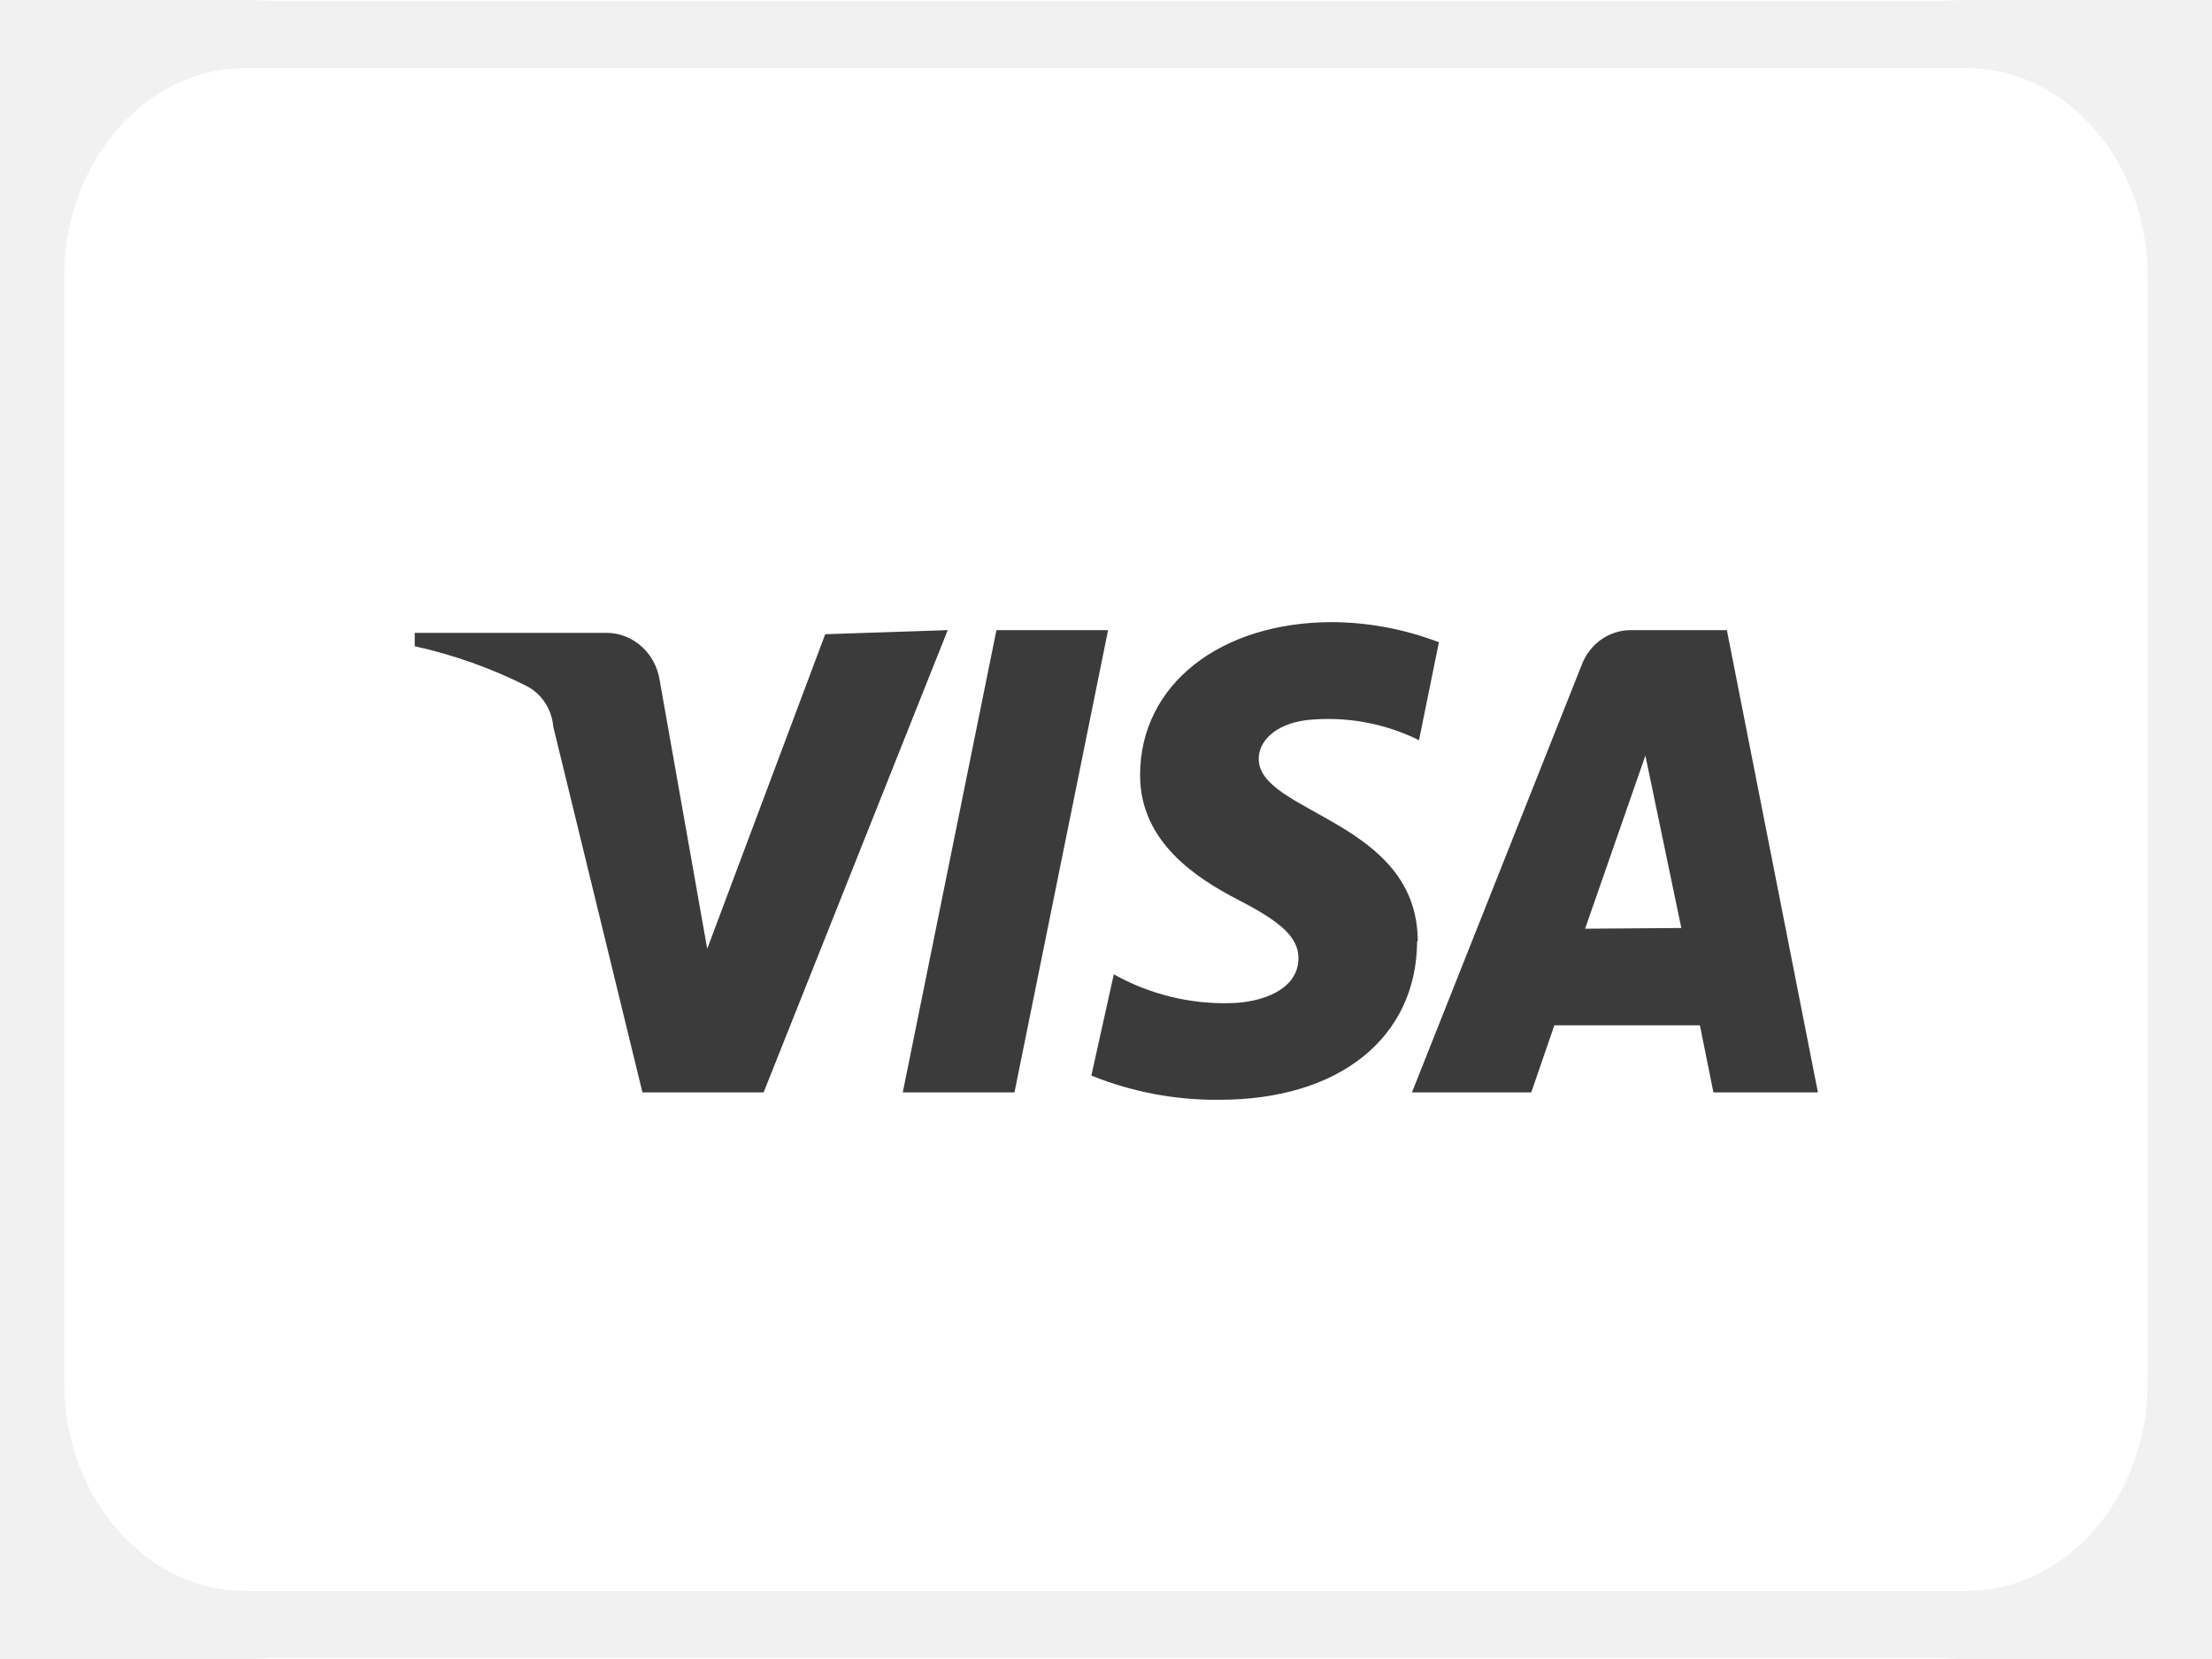
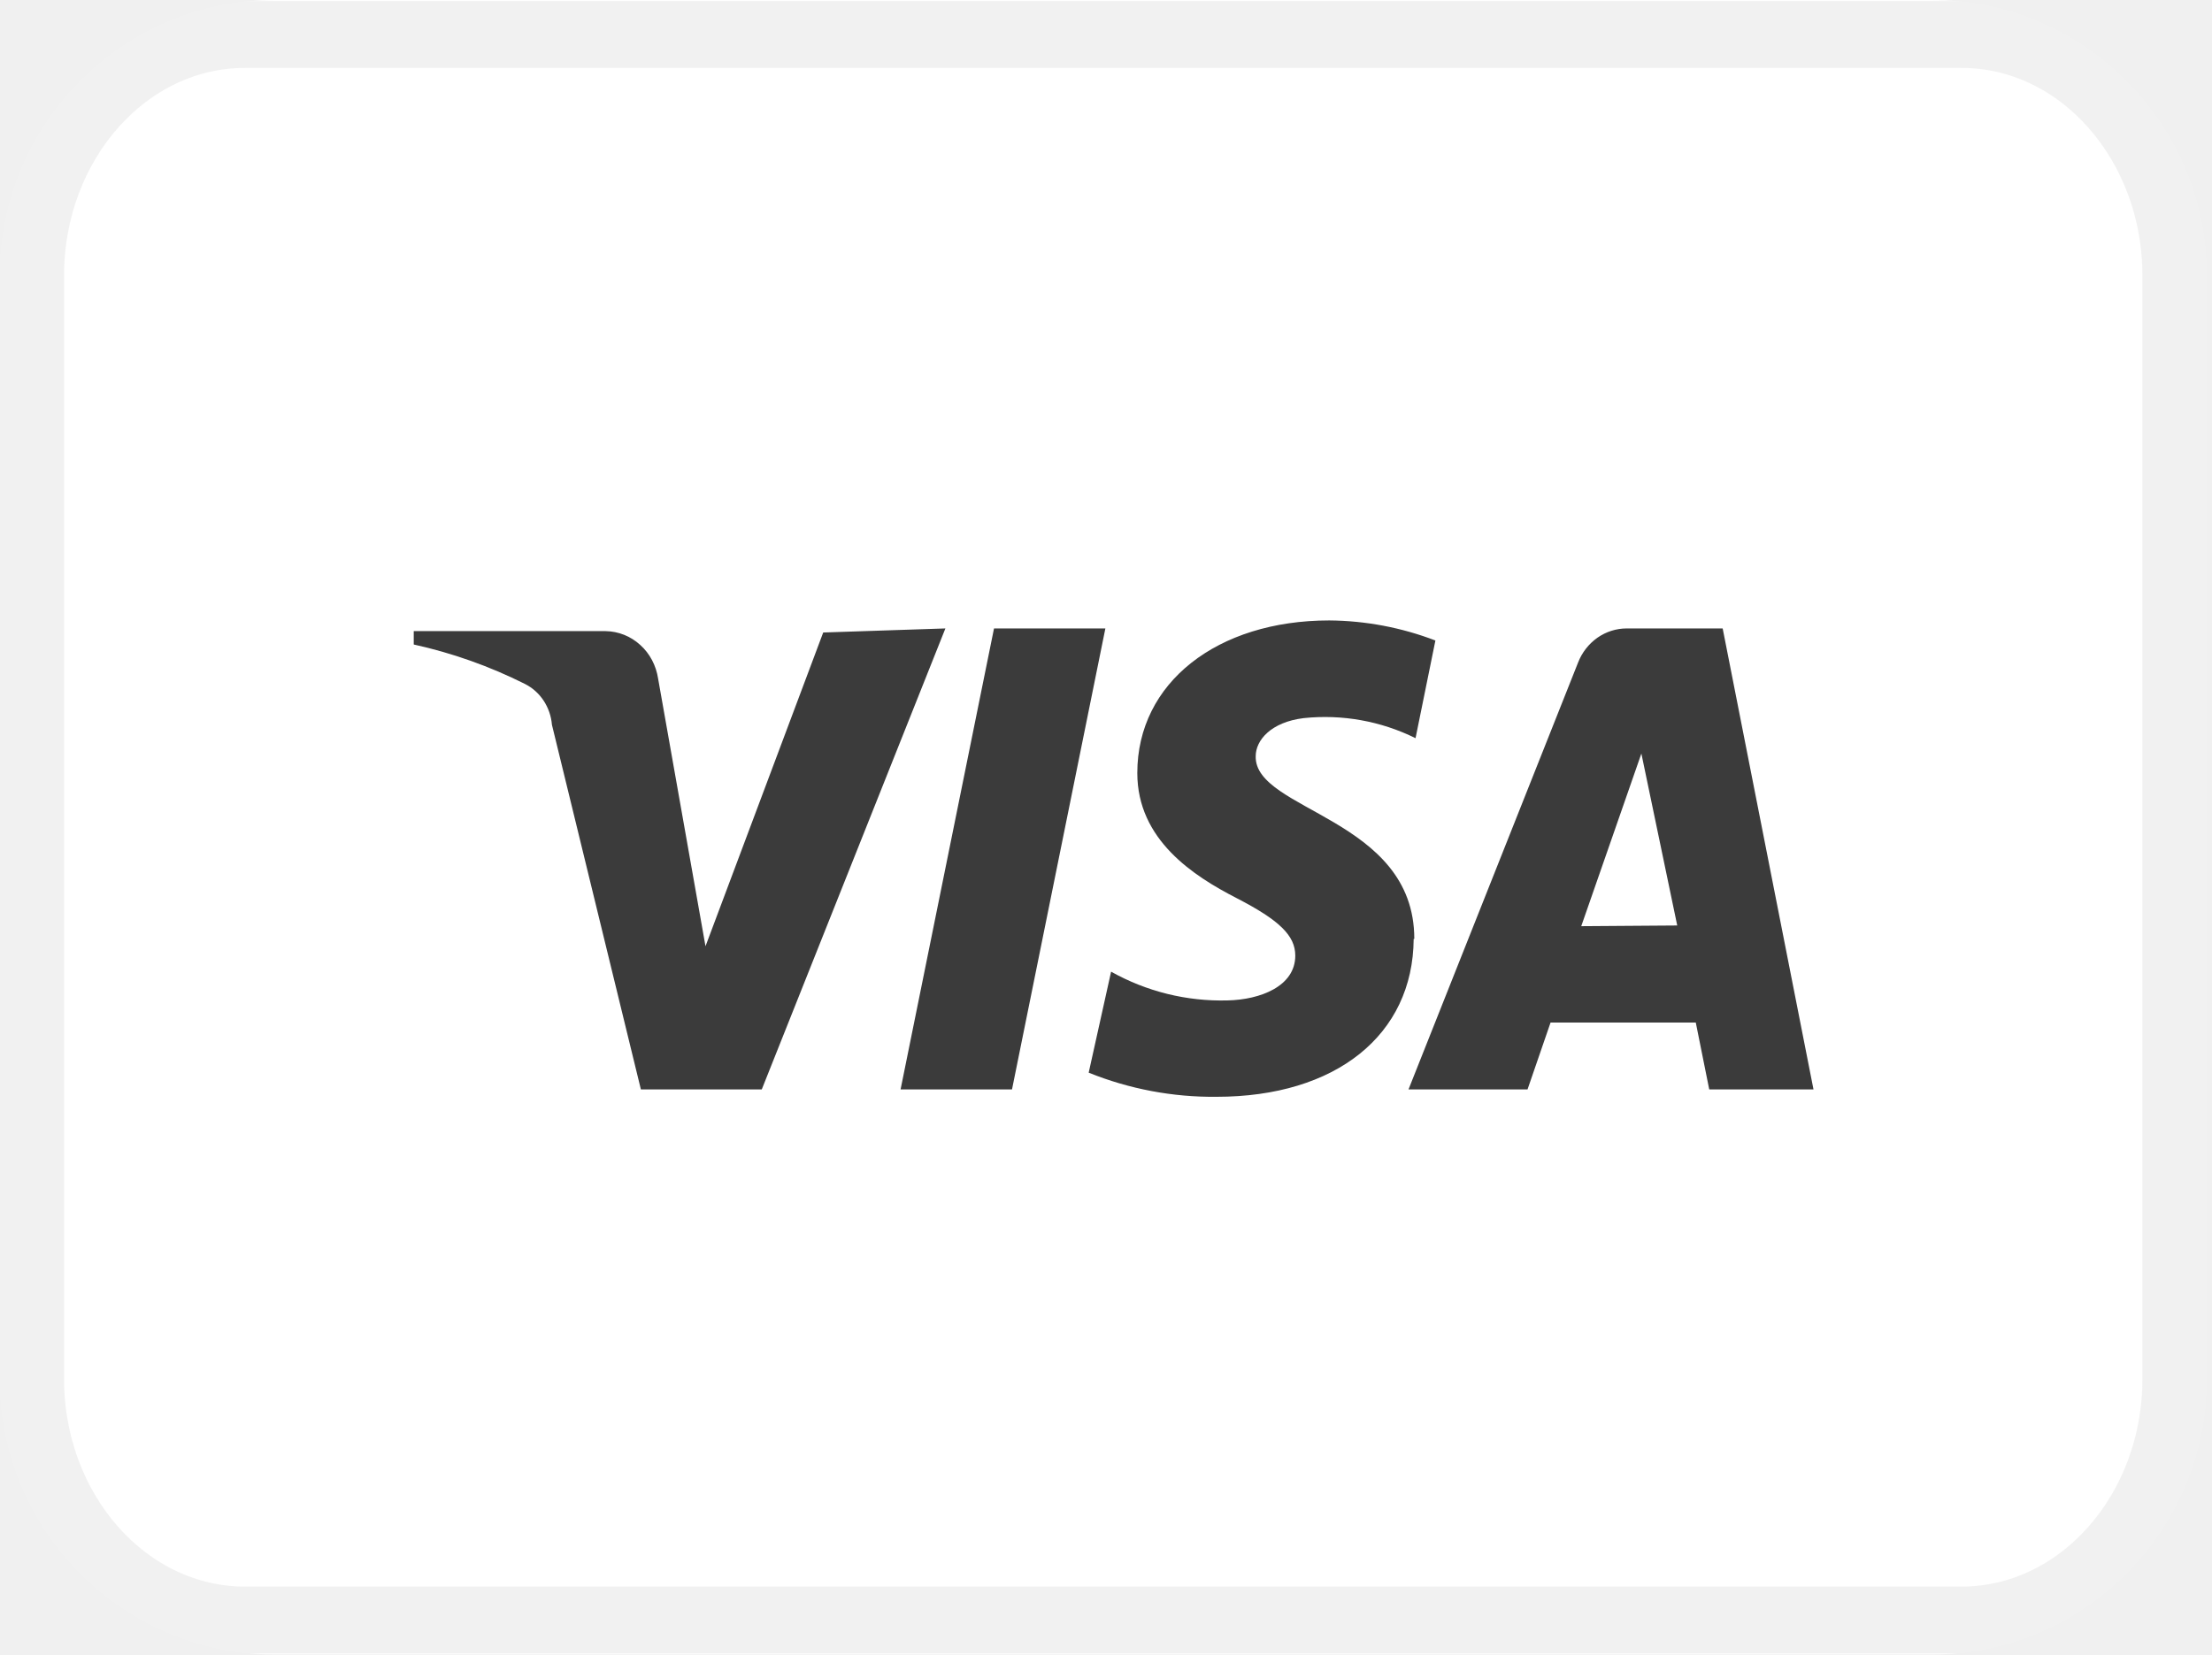
- <svg xmlns="http://www.w3.org/2000/svg" width="32" height="24" fill="none">
+ <svg xmlns="http://www.w3.org/2000/svg" width="auto" height="auto" fill="none">
  <g clip-path="url(#a)" style="mix-blend-mode:luminosity">
    <path d="M0 0h32v24H0V0Z" fill="#fff" />
    <path d="M28.444 0H3.556C1.592 0 0 1.79 0 4v16c0 2.21 1.592 4 3.556 4h24.888C30.408 24 32 22.21 32 20V4c0-2.21-1.592-4-3.556-4Z" fill="#fff" />
    <path d="M28.443.5H3.554C1.836.5.444 2.067.444 4v16c0 1.933 1.392 3.5 3.11 3.5h24.89c1.718 0 3.11-1.567 3.11-3.5V4c0-1.933-1.392-3.5-3.11-3.5Z" stroke="#333" stroke-opacity=".07" stroke-width=".97" />
    <path d="m13.71 9.116-2.663 6.687H9.294l-1.29-5.29a.75.75 0 0 0-.12-.349.706.706 0 0 0-.27-.242A6.922 6.922 0 0 0 6 9.349v-.194h2.783a.76.76 0 0 1 .501.2c.14.125.231.299.26.49l.687 3.881 1.707-4.551 1.772-.059Zm6.8 4.503c0-1.756-2.32-1.853-2.3-2.649 0-.233.222-.495.695-.553a2.962 2.962 0 0 1 1.623.291l.288-1.417A4.395 4.395 0 0 0 19.276 9c-1.623 0-2.783.903-2.783 2.213 0 .97.816 1.494 1.438 1.814.621.32.853.544.853.835 0 .446-.51.64-.983.65a3.274 3.274 0 0 1-1.688-.417l-.325 1.465a4.819 4.819 0 0 0 1.855.35c1.726 0 2.848-.893 2.858-2.29h.009Zm4.277 2.184h1.512l-1.317-6.687H23.59c-.151 0-.299.047-.425.135a.79.79 0 0 0-.28.36l-2.459 6.192h1.726l.334-.97h2.106l.195.97Zm-1.856-2.368.872-2.504.52 2.494-1.392.01ZM16.03 9.116l-1.354 6.687H13.06l1.355-6.687h1.614Z" fill="#1434CB" />
  </g>
  <defs>
    <clipPath id="a">
      <rect width="32" height="24" rx="4" fill="#fff" />
    </clipPath>
  </defs>
</svg>
